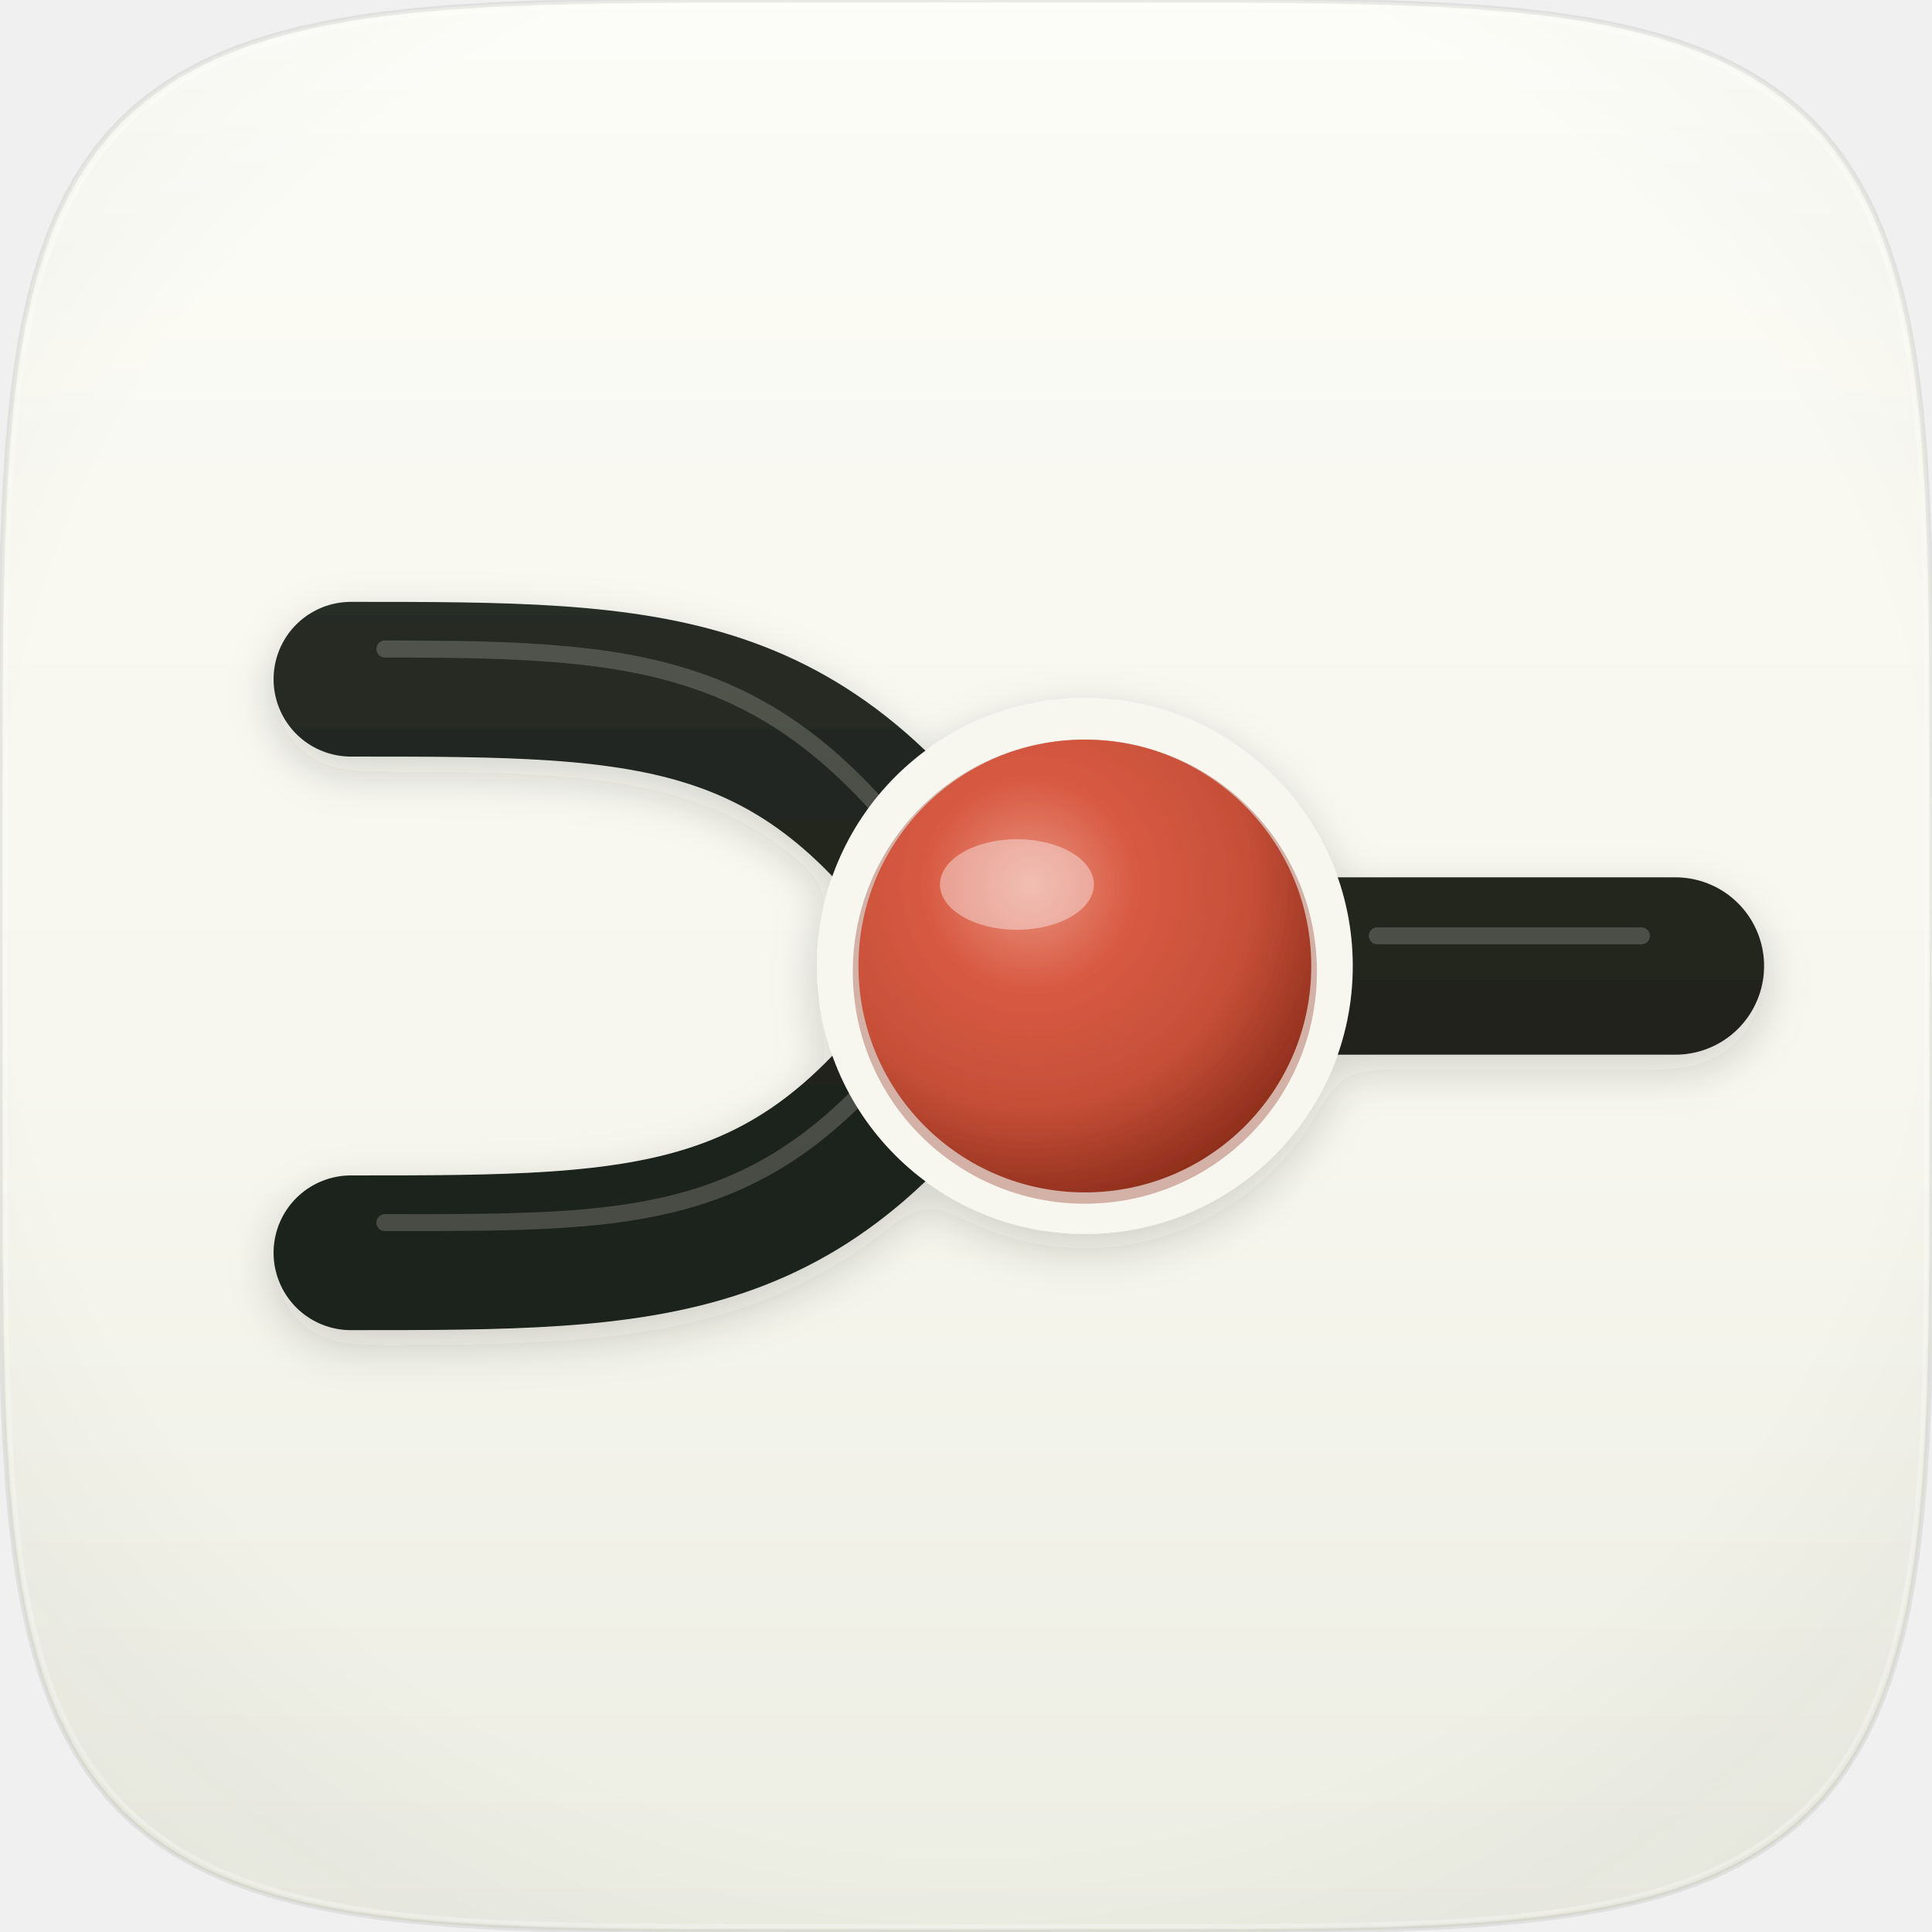
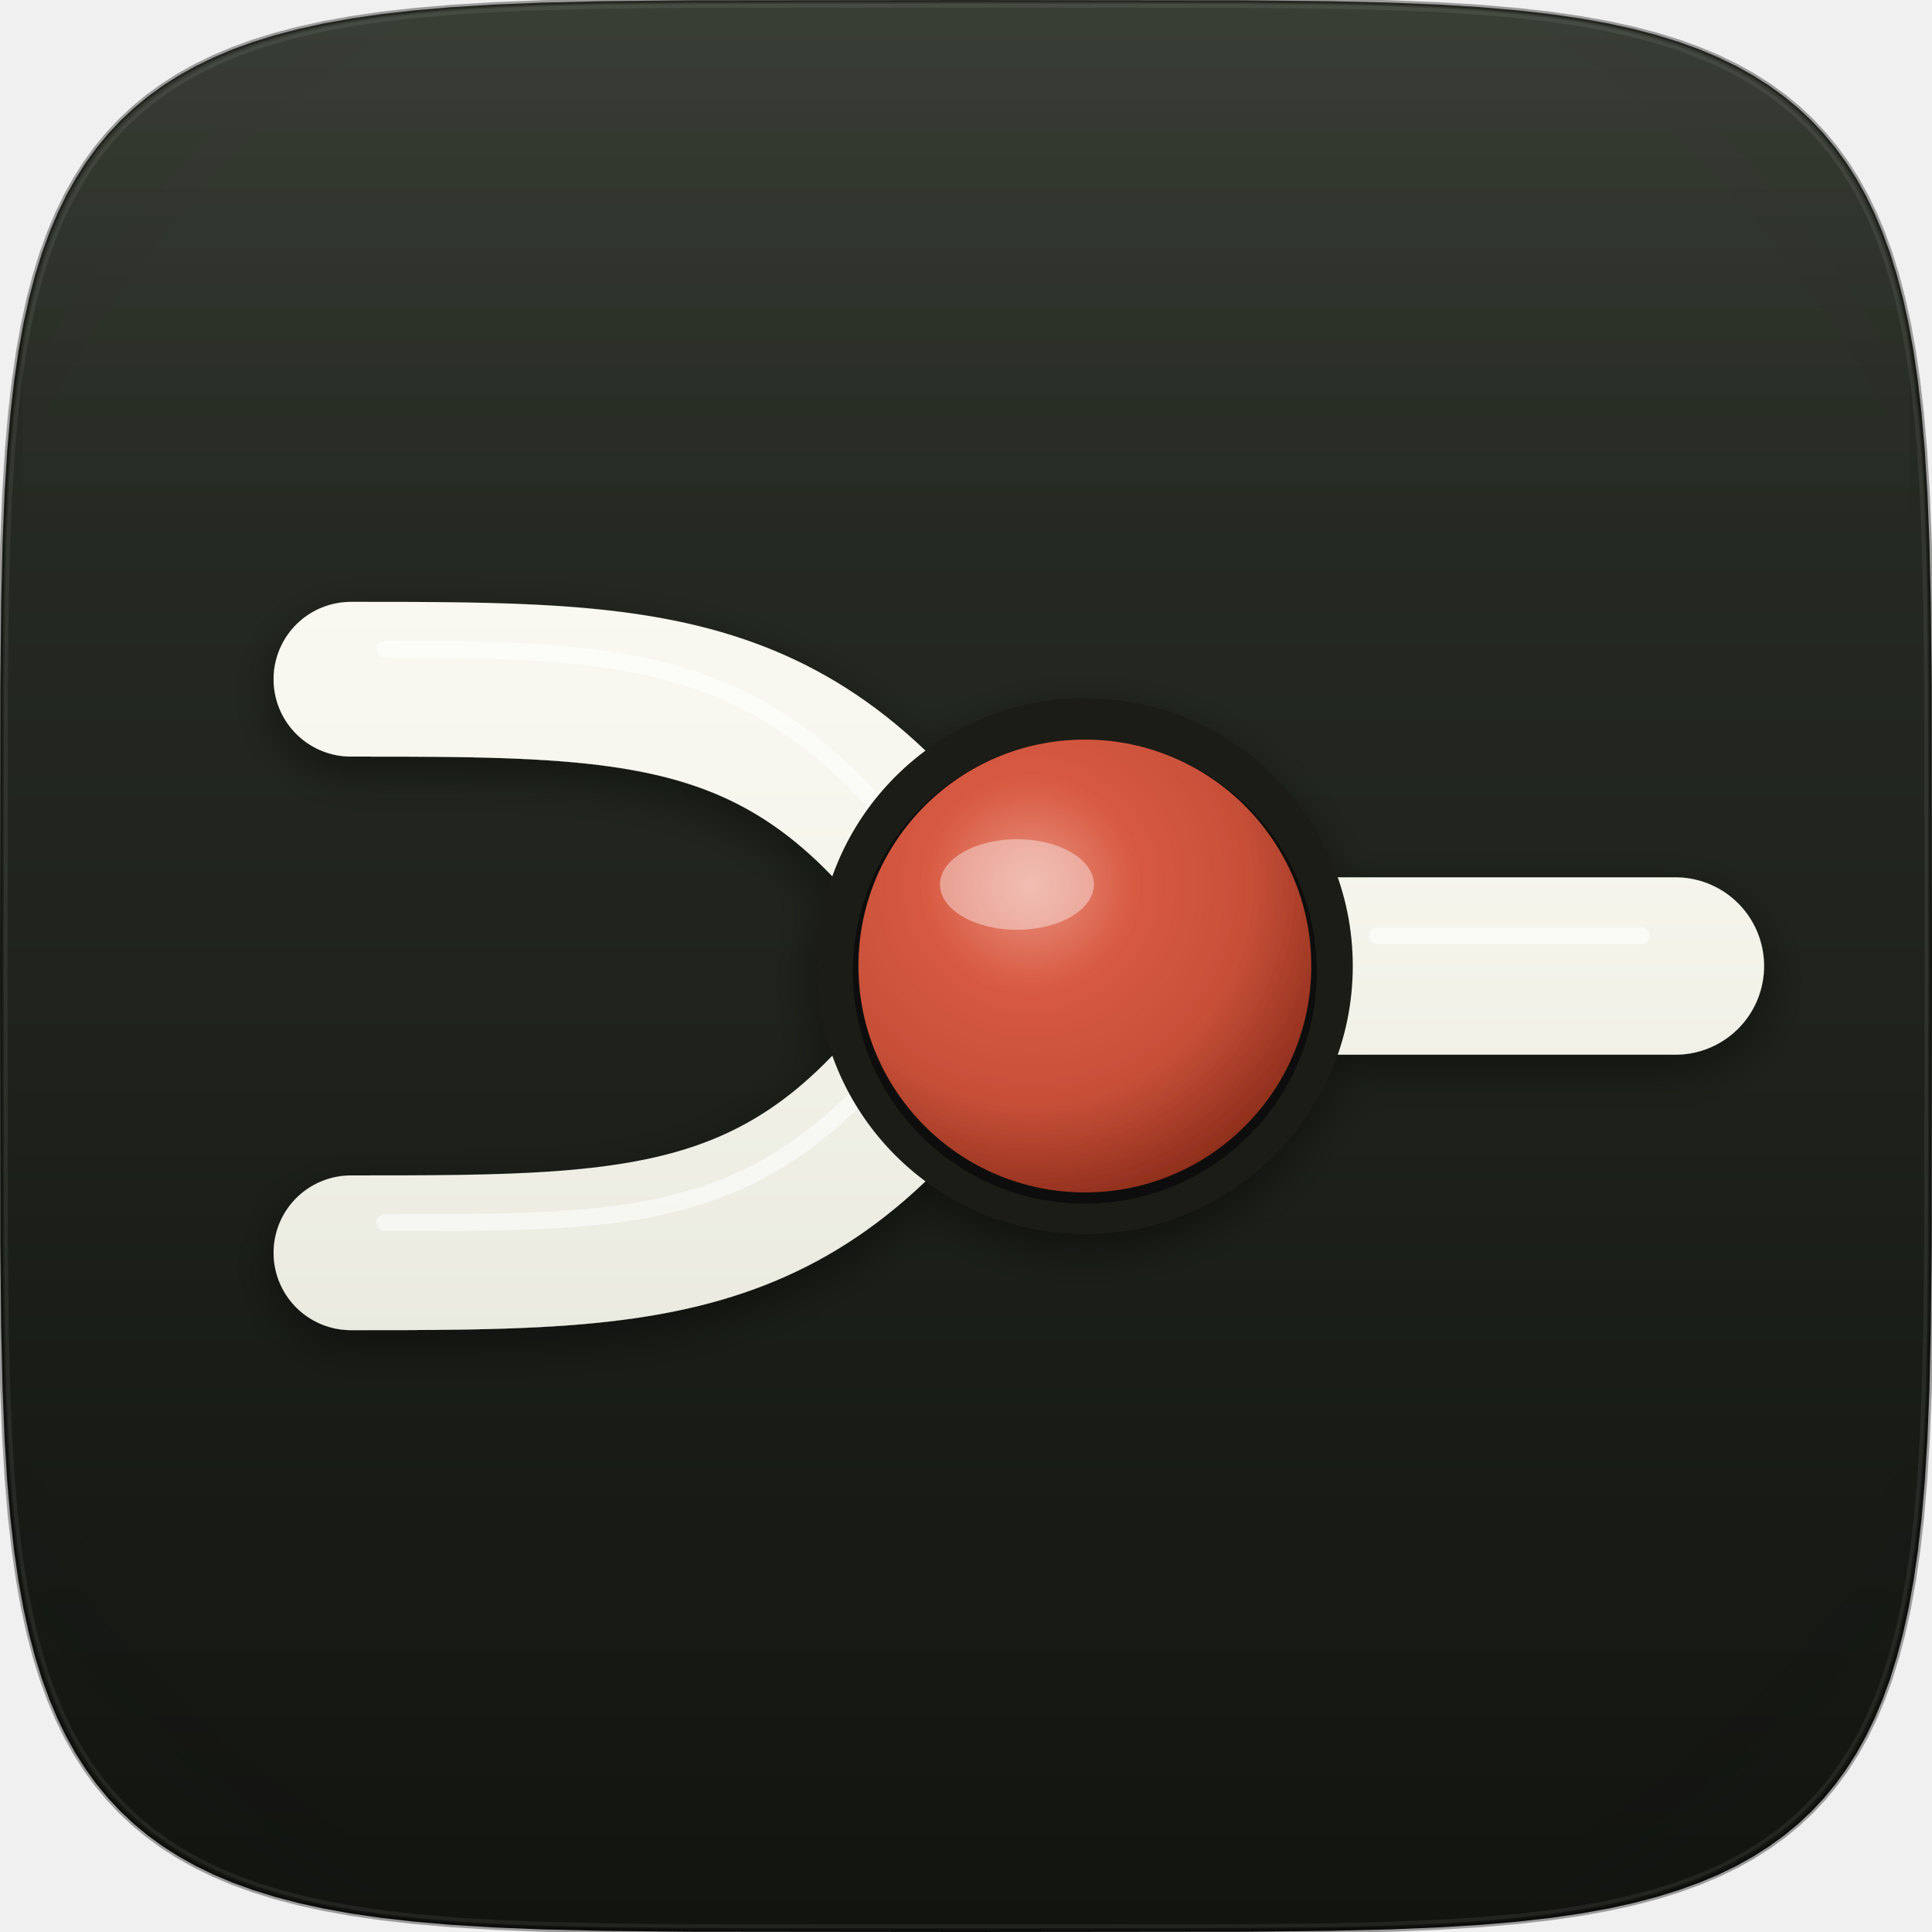
<svg xmlns="http://www.w3.org/2000/svg" viewBox="0 0 1024 1024" width="1024" height="1024" role="img" aria-labelledby="title">
  <defs>
    <clipPath id="squircle">
      <path d="M1024.000,512.000 L1023.848,659.394 L1023.392,704.368 L1022.632,736.722 L1021.566,762.841 L1020.194,785.076 L1018.512,804.593 L1016.519,822.065 L1014.213,837.919 L1011.589,852.446 L1008.644,865.854 L1005.373,878.296 L1001.771,889.890 L997.833,900.726 L993.550,910.879 L988.916,920.406 L983.921,929.357 L978.555,937.771 L972.806,945.682 L966.661,953.119 L960.105,960.105 L953.119,966.661 L945.682,972.806 L937.771,978.555 L929.357,983.921 L920.406,988.916 L910.879,993.550 L900.726,997.833 L889.890,1001.771 L878.296,1005.373 L865.854,1008.644 L852.446,1011.589 L837.919,1014.213 L822.065,1016.519 L804.593,1018.512 L785.076,1020.194 L762.841,1021.566 L736.722,1022.632 L704.368,1023.392 L659.394,1023.848 L512.000,1024.000 L364.606,1023.848 L319.632,1023.392 L287.278,1022.632 L261.159,1021.566 L238.924,1020.194 L219.407,1018.512 L201.935,1016.519 L186.081,1014.213 L171.554,1011.589 L158.146,1008.644 L145.704,1005.373 L134.110,1001.771 L123.274,997.833 L113.121,993.550 L103.594,988.916 L94.643,983.921 L86.229,978.555 L78.318,972.806 L70.881,966.661 L63.895,960.105 L57.339,953.119 L51.194,945.682 L45.445,937.771 L40.079,929.357 L35.084,920.406 L30.450,910.879 L26.167,900.726 L22.229,889.890 L18.627,878.296 L15.356,865.854 L12.411,852.446 L9.787,837.919 L7.481,822.065 L5.488,804.593 L3.806,785.076 L2.434,762.841 L1.368,736.722 L0.608,704.368 L0.152,659.394 L0.000,512.000 L0.152,364.606 L0.608,319.632 L1.368,287.278 L2.434,261.159 L3.806,238.924 L5.488,219.407 L7.481,201.935 L9.787,186.081 L12.411,171.554 L15.356,158.146 L18.627,145.704 L22.229,134.110 L26.167,123.274 L30.450,113.121 L35.084,103.594 L40.079,94.643 L45.445,86.229 L51.194,78.318 L57.339,70.881 L63.895,63.895 L70.881,57.339 L78.318,51.194 L86.229,45.445 L94.643,40.079 L103.594,35.084 L113.121,30.450 L123.274,26.167 L134.110,22.229 L145.704,18.627 L158.146,15.356 L171.554,12.411 L186.081,9.787 L201.935,7.481 L219.407,5.488 L238.924,3.806 L261.159,2.434 L287.278,1.368 L319.632,0.608 L364.606,0.152 L512.000,0.000 L659.394,0.152 L704.368,0.608 L736.722,1.368 L762.841,2.434 L785.076,3.806 L804.593,5.488 L822.065,7.481 L837.919,9.787 L852.446,12.411 L865.854,15.356 L878.296,18.627 L889.890,22.229 L900.726,26.167 L910.879,30.450 L920.406,35.084 L929.357,40.079 L937.771,45.445 L945.682,51.194 L953.119,57.339 L960.105,63.895 L966.661,70.881 L972.806,78.318 L978.555,86.229 L983.921,94.643 L988.916,103.594 L993.550,113.121 L997.833,123.274 L1001.771,134.110 L1005.373,145.704 L1008.644,158.146 L1011.589,171.554 L1014.213,186.081 L1016.519,201.935 L1018.512,219.407 L1020.194,238.924 L1021.566,261.159 L1022.632,287.278 L1023.392,319.632 L1023.848,364.606 Z" />
    </clipPath>
    <linearGradient id="tile" x1="512" y1="0" x2="512" y2="1024" gradientUnits="userSpaceOnUse">
-       <stop offset="0%" stop-color="#FBFBF5" />
-       <stop offset="55%" stop-color="#F7F7EF" />
-       <stop offset="100%" stop-color="#ECEDE3" />
+       <stop offset="0%" stop-color="#2B3027" />
+       <stop offset="55%" stop-color="#1E221B" />
+       <stop offset="100%" stop-color="#121410" />
    </linearGradient>
    <linearGradient id="tileSheen" x1="512" y1="0" x2="512" y2="280" gradientUnits="userSpaceOnUse">
-       <stop offset="0%" stop-color="#FFFFFF" stop-opacity="0.28" />
+       <stop offset="0%" stop-color="#FFFFFF" stop-opacity="0.07" />
      <stop offset="100%" stop-color="#FFFFFF" stop-opacity="0" />
    </linearGradient>
    <radialGradient id="tileVignette" cx="50%" cy="46%" r="70%">
      <stop offset="70%" stop-color="#000" stop-opacity="0" />
      <stop offset="100%" stop-color="#232720" stop-opacity="0.05" />
    </radialGradient>
    <linearGradient id="inkBar" x1="0" y1="0" x2="0" y2="1024" gradientUnits="userSpaceOnUse">
-       <stop offset="0%" stop-color="#3C4237" />
-       <stop offset="40%" stop-color="#232720" />
-       <stop offset="100%" stop-color="#161914" />
+       <stop offset="0%" stop-color="#FFFFFA" />
+       <stop offset="40%" stop-color="#F7F7EF" />
+       <stop offset="100%" stop-color="#DCDDD0" />
    </linearGradient>
    <linearGradient id="inkAcross" x1="0" y1="0" x2="1024" y2="0" gradientUnits="userSpaceOnUse">
      <stop offset="0%" stop-color="#2C312A" />
      <stop offset="45%" stop-color="#232720" />
      <stop offset="100%" stop-color="#161914" />
    </linearGradient>
    <radialGradient id="cabochon" cx="38%" cy="32%" r="72%">
      <stop offset="0%" stop-color="#E89280" />
      <stop offset="32%" stop-color="#D85A42" />
      <stop offset="68%" stop-color="#C64F38" />
      <stop offset="100%" stop-color="#8E2E1C" />
    </radialGradient>
    <radialGradient id="waxFill" cx="42%" cy="34%" r="78%">
      <stop offset="0%" stop-color="#D56A54" />
      <stop offset="48%" stop-color="#C4533C" />
      <stop offset="100%" stop-color="#9A3A28" />
    </radialGradient>
    <linearGradient id="waxRim" x1="0" y1="0" x2="0" y2="1">
      <stop offset="0%" stop-color="#E08B78" />
      <stop offset="40%" stop-color="#C4533C" />
      <stop offset="100%" stop-color="#7A2A1C" />
    </linearGradient>
    <filter id="softShadow" x="-50%" y="-50%" width="200%" height="200%">
      <feGaussianBlur in="SourceAlpha" stdDeviation="12" result="b" />
      <feOffset dy="8" result="o" />
-       <feFlood flood-color="#232720" flood-opacity="0.18" />
+       <feFlood flood-color="#000000" flood-opacity="0.45" />
      <feComposite in2="o" operator="in" />
      <feMerge>
        <feMergeNode />
        <feMergeNode in="SourceGraphic" />
      </feMerge>
    </filter>
    <filter id="sealShadow" x="-40%" y="-40%" width="180%" height="180%">
      <feGaussianBlur in="SourceAlpha" stdDeviation="14" result="b" />
      <feOffset dy="10" result="o" />
-       <feFlood flood-color="#232720" flood-opacity="0.16" />
+       <feFlood flood-color="#000000" flood-opacity="0.4" />
      <feComposite in2="o" operator="in" />
      <feMerge>
        <feMergeNode />
        <feMergeNode in="SourceGraphic" />
      </feMerge>
    </filter>
    <filter id="recess" x="-20%" y="-20%" width="140%" height="140%">
      <feGaussianBlur in="SourceAlpha" stdDeviation="2.5" result="b" />
      <feOffset dy="2" />
      <feComposite in2="SourceGraphic" operator="over" />
    </filter>
  </defs>
  <g>
    <g clip-path="url(#squircle)">
      <rect width="1024" height="1024" fill="url(#tile)" />
      <rect width="1024" height="1024" fill="url(#tileVignette)" />
      <path d="M1012.000,200.000 L1011.852,263.334 L1011.407,282.658 L1010.664,296.560 L1009.623,307.783 L1008.283,317.337 L1006.641,325.724 L1004.695,333.231 L1002.442,340.043 L999.880,346.285 L997.004,352.046 L993.810,357.393 L990.292,362.374 L986.446,367.031 L982.264,371.393 L977.738,375.487 L972.860,379.333 L967.620,382.949 L962.006,386.348 L956.005,389.543 L949.602,392.545 L942.780,395.362 L935.518,398.003 L927.792,400.473 L919.575,402.778 L910.834,404.925 L901.530,406.916 L891.616,408.756 L881.033,410.449 L869.711,411.996 L857.560,413.402 L844.467,414.667 L830.280,415.795 L814.798,416.786 L797.736,417.642 L778.676,418.364 L756.962,418.954 L731.455,419.412 L699.859,419.739 L655.940,419.935 L512.000,420.000 L368.060,419.935 L324.141,419.739 L292.545,419.412 L267.038,418.954 L245.324,418.364 L226.264,417.642 L209.202,416.786 L193.720,415.795 L179.533,414.667 L166.440,413.402 L154.289,411.996 L142.967,410.449 L132.384,408.756 L122.470,406.916 L113.166,404.925 L104.425,402.778 L96.208,400.473 L88.482,398.003 L81.220,395.362 L74.398,392.545 L67.995,389.543 L61.994,386.348 L56.380,382.949 L51.140,379.333 L46.262,375.487 L41.736,371.393 L37.554,367.031 L33.708,362.374 L30.190,357.393 L26.996,352.046 L24.120,346.285 L21.558,340.043 L19.305,333.231 L17.359,325.724 L15.717,317.337 L14.377,307.783 L13.336,296.560 L12.593,282.658 L12.148,263.334 L12.000,200.000 L12.148,136.666 L12.593,117.342 L13.336,103.440 L14.377,92.217 L15.717,82.663 L17.359,74.276 L19.305,66.769 L21.558,59.957 L24.120,53.715 L26.996,47.954 L30.190,42.607 L33.708,37.626 L37.554,32.969 L41.736,28.607 L46.262,24.513 L51.140,20.667 L56.380,17.051 L61.994,13.652 L67.995,10.457 L74.398,7.455 L81.220,4.638 L88.482,1.997 L96.208,-0.473 L104.425,-2.778 L113.166,-4.925 L122.470,-6.916 L132.384,-8.756 L142.967,-10.449 L154.289,-11.996 L166.440,-13.402 L179.533,-14.667 L193.720,-15.795 L209.202,-16.786 L226.264,-17.642 L245.324,-18.364 L267.038,-18.954 L292.545,-19.412 L324.141,-19.739 L368.060,-19.935 L512.000,-20.000 L655.940,-19.935 L699.859,-19.739 L731.455,-19.412 L756.962,-18.954 L778.676,-18.364 L797.736,-17.642 L814.798,-16.786 L830.280,-15.795 L844.467,-14.667 L857.560,-13.402 L869.711,-11.996 L881.033,-10.449 L891.616,-8.756 L901.530,-6.916 L910.834,-4.925 L919.575,-2.778 L927.792,-0.473 L935.518,1.997 L942.780,4.638 L949.602,7.455 L956.005,10.457 L962.006,13.652 L967.620,17.051 L972.860,20.667 L977.738,24.513 L982.264,28.607 L986.446,32.969 L990.292,37.626 L993.810,42.607 L997.004,47.954 L999.880,53.715 L1002.442,59.957 L1004.695,66.769 L1006.641,74.276 L1008.283,82.663 L1009.623,92.217 L1010.664,103.440 L1011.407,117.342 L1011.852,136.666 Z" fill="url(#tileSheen)" />
    </g>
-     <path d="M1024.000,512.000 L1023.848,659.394 L1023.392,704.368 L1022.632,736.722 L1021.566,762.841 L1020.194,785.076 L1018.512,804.593 L1016.519,822.065 L1014.213,837.919 L1011.589,852.446 L1008.644,865.854 L1005.373,878.296 L1001.771,889.890 L997.833,900.726 L993.550,910.879 L988.916,920.406 L983.921,929.357 L978.555,937.771 L972.806,945.682 L966.661,953.119 L960.105,960.105 L953.119,966.661 L945.682,972.806 L937.771,978.555 L929.357,983.921 L920.406,988.916 L910.879,993.550 L900.726,997.833 L889.890,1001.771 L878.296,1005.373 L865.854,1008.644 L852.446,1011.589 L837.919,1014.213 L822.065,1016.519 L804.593,1018.512 L785.076,1020.194 L762.841,1021.566 L736.722,1022.632 L704.368,1023.392 L659.394,1023.848 L512.000,1024.000 L364.606,1023.848 L319.632,1023.392 L287.278,1022.632 L261.159,1021.566 L238.924,1020.194 L219.407,1018.512 L201.935,1016.519 L186.081,1014.213 L171.554,1011.589 L158.146,1008.644 L145.704,1005.373 L134.110,1001.771 L123.274,997.833 L113.121,993.550 L103.594,988.916 L94.643,983.921 L86.229,978.555 L78.318,972.806 L70.881,966.661 L63.895,960.105 L57.339,953.119 L51.194,945.682 L45.445,937.771 L40.079,929.357 L35.084,920.406 L30.450,910.879 L26.167,900.726 L22.229,889.890 L18.627,878.296 L15.356,865.854 L12.411,852.446 L9.787,837.919 L7.481,822.065 L5.488,804.593 L3.806,785.076 L2.434,762.841 L1.368,736.722 L0.608,704.368 L0.152,659.394 L0.000,512.000 L0.152,364.606 L0.608,319.632 L1.368,287.278 L2.434,261.159 L3.806,238.924 L5.488,219.407 L7.481,201.935 L9.787,186.081 L12.411,171.554 L15.356,158.146 L18.627,145.704 L22.229,134.110 L26.167,123.274 L30.450,113.121 L35.084,103.594 L40.079,94.643 L45.445,86.229 L51.194,78.318 L57.339,70.881 L63.895,63.895 L70.881,57.339 L78.318,51.194 L86.229,45.445 L94.643,40.079 L103.594,35.084 L113.121,30.450 L123.274,26.167 L134.110,22.229 L145.704,18.627 L158.146,15.356 L171.554,12.411 L186.081,9.787 L201.935,7.481 L219.407,5.488 L238.924,3.806 L261.159,2.434 L287.278,1.368 L319.632,0.608 L364.606,0.152 L512.000,0.000 L659.394,0.152 L704.368,0.608 L736.722,1.368 L762.841,2.434 L785.076,3.806 L804.593,5.488 L822.065,7.481 L837.919,9.787 L852.446,12.411 L865.854,15.356 L878.296,18.627 L889.890,22.229 L900.726,26.167 L910.879,30.450 L920.406,35.084 L929.357,40.079 L937.771,45.445 L945.682,51.194 L953.119,57.339 L960.105,63.895 L966.661,70.881 L972.806,78.318 L978.555,86.229 L983.921,94.643 L988.916,103.594 L993.550,113.121 L997.833,123.274 L1001.771,134.110 L1005.373,145.704 L1008.644,158.146 L1011.589,171.554 L1014.213,186.081 L1016.519,201.935 L1018.512,219.407 L1020.194,238.924 L1021.566,261.159 L1022.632,287.278 L1023.392,319.632 L1023.848,364.606 Z" fill="none" stroke="#232720" stroke-opacity="0.08" stroke-width="2.5" />
-     <path d="M1021.000,512.000 L1020.849,658.531 L1020.396,703.241 L1019.640,735.405 L1018.581,761.371 L1017.216,783.476 L1015.544,802.879 L1013.563,820.248 L1011.270,836.009 L1008.662,850.451 L1005.734,863.780 L1002.482,876.150 L998.902,887.675 L994.986,898.449 L990.728,908.542 L986.121,918.013 L981.156,926.912 L975.821,935.276 L970.106,943.141 L963.997,950.534 L957.479,957.479 L950.534,963.997 L943.141,970.106 L935.276,975.821 L926.912,981.156 L918.013,986.121 L908.542,990.728 L898.449,994.986 L887.675,998.902 L876.150,1002.482 L863.780,1005.734 L850.451,1008.662 L836.009,1011.270 L820.248,1013.563 L802.879,1015.544 L783.476,1017.216 L761.371,1018.581 L735.405,1019.640 L703.241,1020.396 L658.531,1020.849 L512.000,1021.000 L365.469,1020.849 L320.759,1020.396 L288.595,1019.640 L262.629,1018.581 L240.524,1017.216 L221.121,1015.544 L203.752,1013.563 L187.991,1011.270 L173.549,1008.662 L160.220,1005.734 L147.850,1002.482 L136.325,998.902 L125.551,994.986 L115.458,990.728 L105.987,986.121 L97.088,981.156 L88.724,975.821 L80.859,970.106 L73.466,963.997 L66.521,957.479 L60.003,950.534 L53.894,943.141 L48.179,935.276 L42.844,926.912 L37.879,918.013 L33.272,908.542 L29.014,898.449 L25.098,887.675 L21.518,876.150 L18.266,863.780 L15.338,850.451 L12.730,836.009 L10.437,820.248 L8.456,802.879 L6.784,783.476 L5.419,761.371 L4.360,735.405 L3.604,703.241 L3.151,658.531 L3.000,512.000 L3.151,365.469 L3.604,320.759 L4.360,288.595 L5.419,262.629 L6.784,240.524 L8.456,221.121 L10.437,203.752 L12.730,187.991 L15.338,173.549 L18.266,160.220 L21.518,147.850 L25.098,136.325 L29.014,125.551 L33.272,115.458 L37.879,105.987 L42.844,97.088 L48.179,88.724 L53.894,80.859 L60.003,73.466 L66.521,66.521 L73.466,60.003 L80.859,53.894 L88.724,48.179 L97.088,42.844 L105.987,37.879 L115.458,33.272 L125.551,29.014 L136.325,25.098 L147.850,21.518 L160.220,18.266 L173.549,15.338 L187.991,12.730 L203.752,10.437 L221.121,8.456 L240.524,6.784 L262.629,5.419 L288.595,4.360 L320.759,3.604 L365.469,3.151 L512.000,3.000 L658.531,3.151 L703.241,3.604 L735.405,4.360 L761.371,5.419 L783.476,6.784 L802.879,8.456 L820.248,10.437 L836.009,12.730 L850.451,15.338 L863.780,18.266 L876.150,21.518 L887.675,25.098 L898.449,29.014 L908.542,33.272 L918.013,37.879 L926.912,42.844 L935.276,48.179 L943.141,53.894 L950.534,60.003 L957.479,66.521 L963.997,73.466 L970.106,80.859 L975.821,88.724 L981.156,97.088 L986.121,105.987 L990.728,115.458 L994.986,125.551 L998.902,136.325 L1002.482,147.850 L1005.734,160.220 L1008.662,173.549 L1011.270,187.991 L1013.563,203.752 L1015.544,221.121 L1017.216,240.524 L1018.581,262.629 L1019.640,288.595 L1020.396,320.759 L1020.849,365.469 Z" fill="none" stroke="#FFFFFF" stroke-opacity="0.28" stroke-width="2" />
+     <path d="M1024.000,512.000 L1023.848,659.394 L1023.392,704.368 L1022.632,736.722 L1021.566,762.841 L1020.194,785.076 L1018.512,804.593 L1016.519,822.065 L1014.213,837.919 L1011.589,852.446 L1008.644,865.854 L1005.373,878.296 L1001.771,889.890 L997.833,900.726 L993.550,910.879 L988.916,920.406 L983.921,929.357 L978.555,937.771 L972.806,945.682 L966.661,953.119 L960.105,960.105 L953.119,966.661 L945.682,972.806 L937.771,978.555 L929.357,983.921 L920.406,988.916 L910.879,993.550 L900.726,997.833 L889.890,1001.771 L878.296,1005.373 L865.854,1008.644 L852.446,1011.589 L837.919,1014.213 L822.065,1016.519 L804.593,1018.512 L785.076,1020.194 L762.841,1021.566 L736.722,1022.632 L704.368,1023.392 L659.394,1023.848 L512.000,1024.000 L364.606,1023.848 L319.632,1023.392 L287.278,1022.632 L261.159,1021.566 L238.924,1020.194 L219.407,1018.512 L201.935,1016.519 L186.081,1014.213 L171.554,1011.589 L158.146,1008.644 L145.704,1005.373 L134.110,1001.771 L123.274,997.833 L113.121,993.550 L103.594,988.916 L94.643,983.921 L86.229,978.555 L78.318,972.806 L70.881,966.661 L63.895,960.105 L57.339,953.119 L51.194,945.682 L45.445,937.771 L40.079,929.357 L35.084,920.406 L30.450,910.879 L26.167,900.726 L22.229,889.890 L18.627,878.296 L15.356,865.854 L12.411,852.446 L9.787,837.919 L7.481,822.065 L5.488,804.593 L3.806,785.076 L2.434,762.841 L1.368,736.722 L0.608,704.368 L0.152,659.394 L0.000,512.000 L0.152,364.606 L0.608,319.632 L1.368,287.278 L2.434,261.159 L3.806,238.924 L5.488,219.407 L7.481,201.935 L9.787,186.081 L12.411,171.554 L15.356,158.146 L18.627,145.704 L22.229,134.110 L26.167,123.274 L30.450,113.121 L35.084,103.594 L40.079,94.643 L45.445,86.229 L51.194,78.318 L57.339,70.881 L63.895,63.895 L70.881,57.339 L78.318,51.194 L86.229,45.445 L94.643,40.079 L103.594,35.084 L113.121,30.450 L123.274,26.167 L134.110,22.229 L145.704,18.627 L158.146,15.356 L171.554,12.411 L186.081,9.787 L201.935,7.481 L219.407,5.488 L238.924,3.806 L261.159,2.434 L287.278,1.368 L319.632,0.608 L364.606,0.152 L512.000,0.000 L659.394,0.152 L704.368,0.608 L736.722,1.368 L762.841,2.434 L785.076,3.806 L804.593,5.488 L822.065,7.481 L837.919,9.787 L852.446,12.411 L865.854,15.356 L878.296,18.627 L889.890,22.229 L900.726,26.167 L910.879,30.450 L920.406,35.084 L929.357,40.079 L937.771,45.445 L945.682,51.194 L953.119,57.339 L960.105,63.895 L966.661,70.881 L972.806,78.318 L978.555,86.229 L983.921,94.643 L988.916,103.594 L993.550,113.121 L997.833,123.274 L1001.771,134.110 L1005.373,145.704 L1008.644,158.146 L1011.589,171.554 L1014.213,186.081 L1016.519,201.935 L1018.512,219.407 L1020.194,238.924 L1021.566,261.159 L1022.632,287.278 L1023.392,319.632 L1023.848,364.606 Z" fill="none" stroke="#000000" stroke-opacity="0.35" stroke-width="2.5" />
+     <path d="M1021.000,512.000 L1020.849,658.531 L1020.396,703.241 L1019.640,735.405 L1018.581,761.371 L1017.216,783.476 L1015.544,802.879 L1013.563,820.248 L1011.270,836.009 L1008.662,850.451 L1005.734,863.780 L1002.482,876.150 L998.902,887.675 L994.986,898.449 L990.728,908.542 L986.121,918.013 L981.156,926.912 L975.821,935.276 L970.106,943.141 L963.997,950.534 L957.479,957.479 L950.534,963.997 L943.141,970.106 L935.276,975.821 L926.912,981.156 L918.013,986.121 L908.542,990.728 L898.449,994.986 L887.675,998.902 L876.150,1002.482 L863.780,1005.734 L850.451,1008.662 L836.009,1011.270 L820.248,1013.563 L802.879,1015.544 L783.476,1017.216 L761.371,1018.581 L735.405,1019.640 L703.241,1020.396 L658.531,1020.849 L512.000,1021.000 L365.469,1020.849 L320.759,1020.396 L288.595,1019.640 L262.629,1018.581 L240.524,1017.216 L221.121,1015.544 L203.752,1013.563 L187.991,1011.270 L173.549,1008.662 L160.220,1005.734 L147.850,1002.482 L136.325,998.902 L125.551,994.986 L115.458,990.728 L105.987,986.121 L97.088,981.156 L88.724,975.821 L80.859,970.106 L73.466,963.997 L66.521,957.479 L60.003,950.534 L53.894,943.141 L48.179,935.276 L42.844,926.912 L37.879,918.013 L33.272,908.542 L29.014,898.449 L25.098,887.675 L21.518,876.150 L18.266,863.780 L15.338,850.451 L12.730,836.009 L10.437,820.248 L8.456,802.879 L6.784,783.476 L5.419,761.371 L4.360,735.405 L3.604,703.241 L3.151,658.531 L3.000,512.000 L3.151,365.469 L3.604,320.759 L4.360,288.595 L5.419,262.629 L6.784,240.524 L8.456,221.121 L10.437,203.752 L12.730,187.991 L15.338,173.549 L18.266,160.220 L21.518,147.850 L25.098,136.325 L29.014,125.551 L33.272,115.458 L37.879,105.987 L42.844,97.088 L48.179,88.724 L53.894,80.859 L60.003,73.466 L66.521,66.521 L73.466,60.003 L80.859,53.894 L88.724,48.179 L97.088,42.844 L105.987,37.879 L115.458,33.272 L125.551,29.014 L136.325,25.098 L147.850,21.518 L160.220,18.266 L173.549,15.338 L187.991,12.730 L203.752,10.437 L221.121,8.456 L240.524,6.784 L262.629,5.419 L288.595,4.360 L320.759,3.604 L365.469,3.151 L512.000,3.000 L658.531,3.151 L703.241,3.604 L735.405,4.360 L761.371,5.419 L783.476,6.784 L802.879,8.456 L820.248,10.437 L836.009,12.730 L850.451,15.338 L863.780,18.266 L876.150,21.518 L887.675,25.098 L898.449,29.014 L908.542,33.272 L918.013,37.879 L926.912,42.844 L935.276,48.179 L943.141,53.894 L950.534,60.003 L957.479,66.521 L963.997,73.466 L970.106,80.859 L975.821,88.724 L981.156,97.088 L986.121,105.987 L990.728,115.458 L994.986,125.551 L998.902,136.325 L1002.482,147.850 L1005.734,160.220 L1008.662,173.549 L1011.270,187.991 L1013.563,203.752 L1015.544,221.121 L1017.216,240.524 L1018.581,262.629 L1019.640,288.595 L1020.396,320.759 L1020.849,365.469 Z" fill="none" stroke="#FFFFFF" stroke-opacity="0.07" stroke-width="2" />
    <g filter="url(#softShadow)">
      <g stroke="url(#inkBar)" stroke-linecap="round" stroke-linejoin="round" fill="none">
        <path d="M 186,360 C 350,360 430,360 520,500" stroke-width="82" />
        <path d="M 186,664 C 350,664 430,664 520,524" stroke-width="82" />
        <path d="M 520,512 L 888,512" stroke-width="94" />
      </g>
-       <g stroke="#F7F7EF" stroke-opacity="0.20" stroke-width="9" stroke-linecap="round" fill="none">
+       <g stroke="#FFFFFF" stroke-opacity="0.55" stroke-width="9" stroke-linecap="round" fill="none">
        <path d="M 204,344 C 350,344 420,350 510,486" />
        <path d="M 204,648 C 350,648 420,650 510,510" />
        <path d="M 730,496 L 870,496" />
      </g>
-       <circle cx="575" cy="512" r="142" fill="#F7F7EF" />
-       <circle cx="575" cy="515" r="123" fill="#8E2E1C" opacity="0.35" />
+       <circle cx="575" cy="512" r="142" fill="#1B1E18" />
+       <circle cx="575" cy="515" r="123" fill="#000000" opacity="0.45" />
      <circle cx="575" cy="512" r="120" fill="url(#cabochon)" />
      <ellipse cx="539.0" cy="468.8" rx="40.8" ry="24.0" fill="#FFFFFF" opacity="0.40" />
    </g>
  </g>
</svg>
